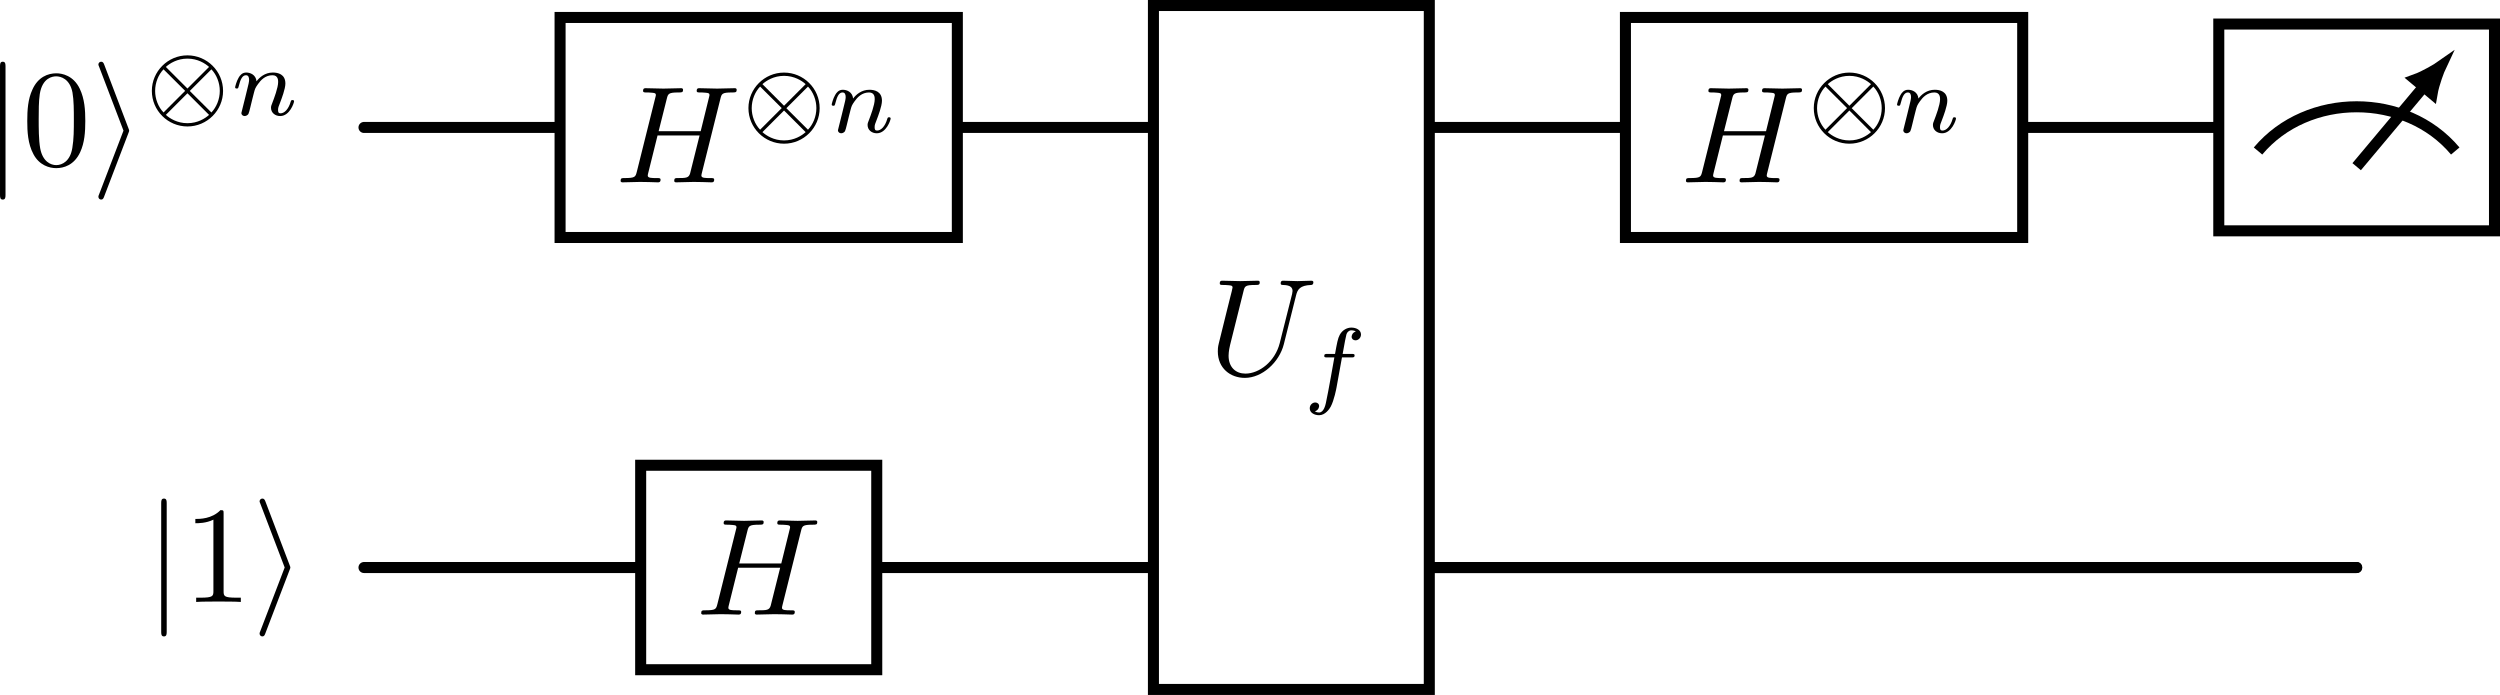
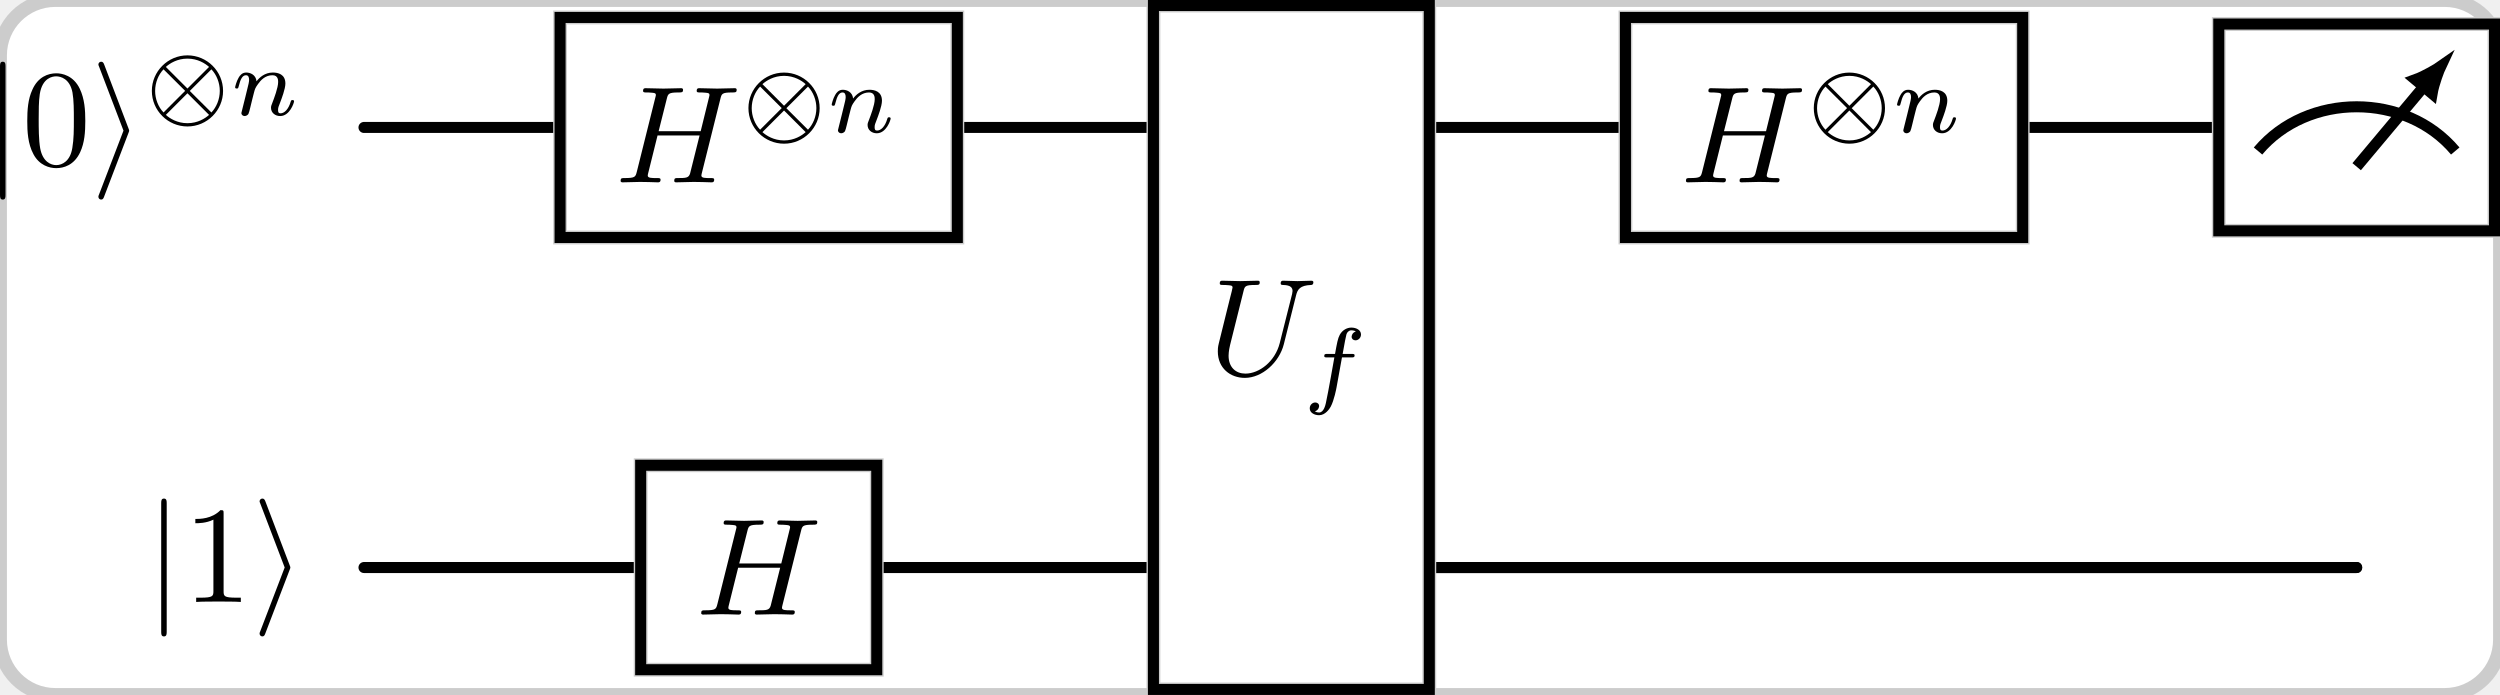
<svg xmlns="http://www.w3.org/2000/svg" xmlns:xlink="http://www.w3.org/1999/xlink" version="1.1" width="180.681pt" height="50.227pt" viewBox="-53.322 -52.328 180.681 50.227">
  <defs>
    <clipPath id="clip1">
      <path d="M107.035-35.645H126.961V-50.59H107.035Z" />
    </clipPath>
    <path id="g0-105" d="M2.72-2.321C2.77-2.441 2.77-2.461 2.77-2.491S2.77-2.54 2.72-2.66L.976-7.243C.917-7.412 .857-7.472 .747-7.472S.548-7.382 .548-7.273C.548-7.243 .548-7.223 .598-7.113L2.361-2.491L.598 2.112C.548 2.222 .548 2.242 .548 2.291C.548 2.401 .638 2.491 .747 2.491C.877 2.491 .917 2.391 .956 2.291L2.72-2.321Z" />
    <path id="g0-106" d="M1.584-7.113C1.584-7.293 1.584-7.472 1.385-7.472S1.186-7.293 1.186-7.113V2.132C1.186 2.311 1.186 2.491 1.385 2.491S1.584 2.311 1.584 2.132V-7.113Z" />
    <path id="g4-48" d="M4.583-3.188C4.583-3.985 4.533-4.782 4.184-5.519C3.726-6.476 2.909-6.635 2.491-6.635C1.893-6.635 1.166-6.376 .757-5.45C.438-4.762 .389-3.985 .389-3.188C.389-2.441 .428-1.544 .837-.787C1.265 .02 1.993 .219 2.481 .219C3.019 .219 3.776 .01 4.214-.936C4.533-1.624 4.583-2.401 4.583-3.188ZM2.481 0C2.092 0 1.504-.249 1.325-1.205C1.215-1.803 1.215-2.72 1.215-3.308C1.215-3.945 1.215-4.603 1.295-5.141C1.484-6.326 2.232-6.416 2.481-6.416C2.809-6.416 3.467-6.237 3.656-5.25C3.756-4.692 3.756-3.935 3.756-3.308C3.756-2.56 3.756-1.883 3.646-1.245C3.497-.299 2.929 0 2.481 0Z" />
    <path id="g4-49" d="M2.929-6.376C2.929-6.615 2.929-6.635 2.7-6.635C2.082-5.998 1.205-5.998 .887-5.998V-5.689C1.086-5.689 1.674-5.689 2.192-5.948V-.787C2.192-.428 2.162-.309 1.265-.309H.946V0C1.295-.03 2.162-.03 2.56-.03S3.826-.03 4.174 0V-.309H3.856C2.959-.309 2.929-.418 2.929-.787V-6.376Z" />
    <path id="g1-10" d="M5.684-1.743C5.684-3.173 4.519-4.317 3.11-4.317C1.688-4.317 .537-3.152 .537-1.75C.537-.321 1.702 .823 3.11 .823C4.533 .823 5.684-.342 5.684-1.743ZM1.548-3.48C1.834-3.738 2.371-4.08 3.11-4.08S4.387-3.738 4.672-3.48L3.11-1.918L1.548-3.48ZM1.381-.188C.997-.586 .774-1.172 .774-1.743C.774-2.357 1.018-2.929 1.381-3.306L2.943-1.75L1.381-.188ZM4.84-3.306C5.223-2.908 5.447-2.322 5.447-1.75C5.447-1.137 5.202-.565 4.84-.188L3.278-1.743L4.84-3.306ZM4.672-.014C4.387 .244 3.85 .586 3.11 .586S1.834 .244 1.548-.014L3.11-1.576L4.672-.014Z" />
    <path id="g3-102" d="M2.838-2.755H3.522C3.661-2.755 3.752-2.755 3.752-2.908C3.752-3.006 3.661-3.006 3.536-3.006H2.887C3.048-3.891 3.103-4.212 3.159-4.414C3.194-4.568 3.347-4.714 3.515-4.714C3.522-4.714 3.71-4.714 3.843-4.631C3.557-4.54 3.536-4.289 3.536-4.247C3.536-4.094 3.654-3.989 3.815-3.989C4.003-3.989 4.212-4.149 4.212-4.414C4.212-4.735 3.87-4.91 3.515-4.91C3.208-4.91 2.866-4.735 2.678-4.387C2.538-4.129 2.483-3.815 2.336-3.006H1.785C1.646-3.006 1.555-3.006 1.555-2.852C1.555-2.755 1.646-2.755 1.771-2.755H2.287C2.28-2.713 1.841-.202 1.674 .544C1.639 .697 1.52 1.227 1.186 1.227C1.179 1.227 1.011 1.227 .879 1.144C1.165 1.053 1.186 .802 1.186 .76C1.186 .607 1.067 .502 .907 .502C.718 .502 .509 .663 .509 .928C.509 1.241 .837 1.423 1.186 1.423C1.632 1.423 1.939 .962 2.022 .809C2.273 .342 2.434-.516 2.448-.6L2.838-2.755Z" />
    <path id="g3-110" d="M.851-.439C.823-.349 .781-.174 .781-.153C.781 0 .907 .07 1.018 .07C1.144 .07 1.255-.021 1.29-.084S1.381-.37 1.416-.516C1.451-.649 1.527-.969 1.569-1.144C1.611-1.297 1.653-1.451 1.688-1.611C1.764-1.897 1.778-1.953 1.981-2.239C2.176-2.518 2.504-2.88 3.027-2.88C3.431-2.88 3.438-2.525 3.438-2.392C3.438-1.974 3.138-1.2 3.027-.907C2.95-.711 2.922-.649 2.922-.53C2.922-.16 3.229 .07 3.585 .07C4.282 .07 4.589-.893 4.589-.997C4.589-1.088 4.498-1.088 4.477-1.088C4.38-1.088 4.373-1.046 4.345-.969C4.184-.411 3.884-.126 3.605-.126C3.459-.126 3.431-.223 3.431-.37C3.431-.53 3.466-.621 3.592-.934C3.675-1.151 3.961-1.89 3.961-2.28C3.961-2.957 3.424-3.075 3.055-3.075C2.476-3.075 2.085-2.72 1.876-2.441C1.827-2.922 1.416-3.075 1.13-3.075C.83-3.075 .669-2.859 .579-2.699C.425-2.441 .328-2.043 .328-2.008C.328-1.918 .425-1.918 .446-1.918C.544-1.918 .551-1.939 .6-2.127C.704-2.538 .837-2.88 1.109-2.88C1.29-2.88 1.339-2.727 1.339-2.538C1.339-2.406 1.276-2.148 1.227-1.96S1.109-1.485 1.074-1.332L.851-.439Z" />
    <path id="g2-72" d="M7.601-6.037C7.691-6.396 7.711-6.496 8.438-6.496C8.697-6.496 8.777-6.496 8.777-6.695C8.777-6.804 8.667-6.804 8.638-6.804C8.359-6.804 7.641-6.775 7.362-6.775C7.073-6.775 6.366-6.804 6.077-6.804C5.998-6.804 5.888-6.804 5.888-6.605C5.888-6.496 5.978-6.496 6.167-6.496C6.187-6.496 6.376-6.496 6.545-6.476C6.725-6.456 6.814-6.446 6.814-6.316C6.814-6.276 6.804-6.257 6.775-6.127L6.177-3.696H3.138L3.726-6.037C3.816-6.396 3.846-6.496 4.563-6.496C4.822-6.496 4.902-6.496 4.902-6.695C4.902-6.804 4.792-6.804 4.762-6.804C4.483-6.804 3.766-6.775 3.487-6.775C3.198-6.775 2.491-6.804 2.202-6.804C2.122-6.804 2.012-6.804 2.012-6.605C2.012-6.496 2.102-6.496 2.291-6.496C2.311-6.496 2.501-6.496 2.67-6.476C2.849-6.456 2.939-6.446 2.939-6.316C2.939-6.276 2.929-6.247 2.899-6.127L1.564-.777C1.465-.389 1.445-.309 .658-.309C.478-.309 .389-.309 .389-.11C.389 0 .508 0 .528 0C.807 0 1.514-.03 1.793-.03C2.002-.03 2.222-.02 2.431-.02C2.65-.02 2.869 0 3.078 0C3.158 0 3.278 0 3.278-.199C3.278-.309 3.188-.309 2.999-.309C2.63-.309 2.351-.309 2.351-.488C2.351-.548 2.371-.598 2.381-.658L3.059-3.387H6.097C5.679-1.733 5.45-.787 5.41-.638C5.31-.319 5.121-.309 4.503-.309C4.354-.309 4.264-.309 4.264-.11C4.264 0 4.384 0 4.403 0C4.682 0 5.39-.03 5.669-.03C5.878-.03 6.097-.02 6.306-.02C6.526-.02 6.745 0 6.954 0C7.034 0 7.153 0 7.153-.199C7.153-.309 7.064-.309 6.874-.309C6.506-.309 6.227-.309 6.227-.488C6.227-.548 6.247-.598 6.257-.658L7.601-6.037Z" />
    <path id="g2-85" d="M6.326-5.758C6.426-6.167 6.605-6.466 7.402-6.496C7.452-6.496 7.572-6.506 7.572-6.695C7.572-6.705 7.572-6.804 7.442-6.804C7.113-6.804 6.765-6.775 6.426-6.775S5.719-6.804 5.39-6.804C5.33-6.804 5.21-6.804 5.21-6.605C5.21-6.496 5.31-6.496 5.39-6.496C5.958-6.486 6.067-6.276 6.067-6.057C6.067-6.027 6.047-5.878 6.037-5.848L5.141-2.291C4.802-.956 3.656-.09 2.66-.09C1.983-.09 1.445-.528 1.445-1.385C1.445-1.405 1.445-1.724 1.554-2.162L2.521-6.037C2.61-6.396 2.63-6.496 3.357-6.496C3.616-6.496 3.696-6.496 3.696-6.695C3.696-6.804 3.587-6.804 3.557-6.804C3.278-6.804 2.56-6.775 2.281-6.775C1.993-6.775 1.285-6.804 .996-6.804C.917-6.804 .807-6.804 .807-6.605C.807-6.496 .897-6.496 1.086-6.496C1.106-6.496 1.295-6.496 1.465-6.476C1.644-6.456 1.733-6.446 1.733-6.316C1.733-6.257 1.624-5.838 1.564-5.609L1.345-4.732C1.255-4.344 .777-2.461 .737-2.271C.667-1.993 .667-1.843 .667-1.694C.667-.478 1.574 .219 2.62 .219C3.875 .219 5.111-.907 5.44-2.222L6.326-5.758Z" />
  </defs>
  <g id="page1">
-     <rect x="" y="" width="" height="" fill="#fff" stroke="#ccc" stroke-width="1" rx="4" />
-     <rect x="-53.322" y="-52.328" width="180.681" height="50.227" fill="#fff" />
+     <rect x="-53.322" y="-52.328" width="180.681" height="50.227" fill="#fff" stroke="#ccc" stroke-width="1" rx="4" />
    <path d="M-12.844-43.117H-27.016" stroke="#000" fill="none" stroke-width=".797" stroke-miterlimit="10" stroke-linecap="round" />
    <path d="M30.039-43.117H15.867" stroke="#000" fill="none" stroke-width=".797" stroke-miterlimit="10" stroke-linecap="round" />
    <path d="M64.152-43.117H49.977" stroke="#000" fill="none" stroke-width=".797" stroke-miterlimit="10" stroke-linecap="round" />
    <path d="M107.035-43.117H92.863" stroke="#000" fill="none" stroke-width=".797" stroke-miterlimit="10" stroke-linecap="round" />
    <path d="M-7.019-11.312H-27.016" stroke="#000" fill="none" stroke-width=".797" stroke-miterlimit="10" stroke-linecap="round" />
    <path d="M30.039-11.312H10.043" stroke="#000" fill="none" stroke-width=".797" stroke-miterlimit="10" stroke-linecap="round" />
    <path d="M78.508-11.312H49.977" stroke="#000" fill="none" stroke-width=".797" stroke-miterlimit="10" stroke-linecap="round" />
    <path d="M78.508-11.312H49.977" stroke="#000" fill="none" stroke-width=".797" stroke-miterlimit="10" stroke-linecap="round" />
    <path d="M117-11.312H78.508" stroke="#000" fill="none" stroke-width=".797" stroke-miterlimit="10" stroke-linecap="round" />
    <path d="M117-11.312H78.508" stroke="#000" fill="none" stroke-width=".797" stroke-miterlimit="10" stroke-linecap="round" />
    <g transform="matrix(1 0 0 1 -104.4795 -13.18)">
      <use x="49.972" y="-27.215" xlink:href="#g0-106" />
      <use x="52.739" y="-27.215" xlink:href="#g4-48" />
      <use x="57.721" y="-27.215" xlink:href="#g0-105" />
      <use x="61.595" y="-30.831" xlink:href="#g1-10" />
      <use x="67.822" y="-30.831" xlink:href="#g3-110" />
    </g>
-     <path d="M-12.844-35.164H15.867V-51.066H-12.844Z" fill="#fff" />
+     <path d="M-12.844-35.164H15.867V-51.066H-12.844Z" fill="#fff" stroke="#ccc" stroke-width="1" rx="4" />
    <path d="M-12.844-35.164H15.867V-51.066H-12.844Z" stroke="#000" fill="none" stroke-width=".797" stroke-miterlimit="10" />
    <g transform="matrix(1 0 0 1 -58.83073 -11.9347)">
      <use x="49.972" y="-27.215" xlink:href="#g2-72" />
      <use x="59.063" y="-30.831" xlink:href="#g1-10" />
      <use x="65.289" y="-30.831" xlink:href="#g3-110" />
    </g>
-     <path d="M30.039-2.5H49.977V-51.93H30.039Z" fill="#fff" />
+     <path d="M30.039-2.5H49.977V-51.93H30.039Z" fill="#fff" stroke="#ccc" stroke-width="1" rx="4" />
    <path d="M30.039-2.5H49.977V-51.93H30.039Z" stroke="#000" fill="none" stroke-width=".797" stroke-miterlimit="10" />
    <g transform="matrix(1 0 0 1 -15.9463 1.9787)">
      <use x="49.972" y="-27.215" xlink:href="#g2-85" />
      <use x="56.774" y="-25.721" xlink:href="#g3-102" />
    </g>
-     <path d="M64.152-35.164H92.863V-51.066H64.152Z" fill="#fff" />
+     <path d="M64.152-35.164H92.863V-51.066H64.152Z" fill="#fff" stroke="#ccc" stroke-width="1" rx="4" />
    <path d="M64.152-35.164H92.863V-51.066H64.152Z" stroke="#000" fill="none" stroke-width=".797" stroke-miterlimit="10" />
    <g transform="matrix(1 0 0 1 18.1644 -11.9347)">
      <use x="49.972" y="-27.215" xlink:href="#g2-72" />
      <use x="59.063" y="-30.831" xlink:href="#g1-10" />
      <use x="65.289" y="-30.831" xlink:href="#g3-110" />
    </g>
-     <path d="M107.035-35.645H126.961V-50.59H107.035Z" fill="#fff" />
+     <path d="M107.035-35.645H126.961V-50.59H107.035Z" fill="#fff" stroke="#ccc" stroke-width="1" rx="4" />
    <path d="M109.871-41.414C113.445-45.676 120.555-45.676 124.125-41.414" stroke="#000" fill="none" stroke-width=".797" stroke-miterlimit="10" clip-path="url(#clip1)" />
    <path d="M117-40.281L121.844-46.062" stroke="#000" fill="none" stroke-width=".797" stroke-miterlimit="10" clip-path="url(#clip1)" />
    <path d="M123.082-47.539C122.882-47.398 121.945-46.828 121.238-46.574L122.453-45.555C122.578-46.297 122.976-47.316 123.082-47.539Z" clip-path="url(#clip1)" />
    <path d="M123.082-47.539C122.882-47.398 121.945-46.828 121.238-46.574L122.453-45.555C122.578-46.297 122.976-47.316 123.082-47.539Z" stroke="#000" fill="none" stroke-width=".789" stroke-miterlimit="10" clip-path="url(#clip1)" />
    <path d="M107.035-35.645H126.961V-50.59H107.035Z" stroke="#000" fill="none" stroke-width=".797" stroke-miterlimit="10" />
    <g transform="matrix(1 0 0 1 -92.8297 18.39163)">
      <use x="49.972" y="-27.215" xlink:href="#g0-106" />
      <use x="52.739" y="-27.215" xlink:href="#g4-49" />
      <use x="57.721" y="-27.215" xlink:href="#g0-105" />
    </g>
-     <path d="M-7.019-3.926H10.043V-18.703H-7.019Z" fill="#fff" />
+     <path d="M-7.019-3.926H10.043V-18.703H-7.019Z" fill="#fff" stroke="#ccc" stroke-width="1" rx="4" />
    <path d="M-7.019-3.926H10.043V-18.703H-7.019Z" stroke="#000" fill="none" stroke-width=".797" stroke-miterlimit="10" />
    <g transform="matrix(1 0 0 1 -53.00584 19.30489)">
      <use x="49.972" y="-27.215" xlink:href="#g2-72" />
    </g>
  </g>
</svg>
